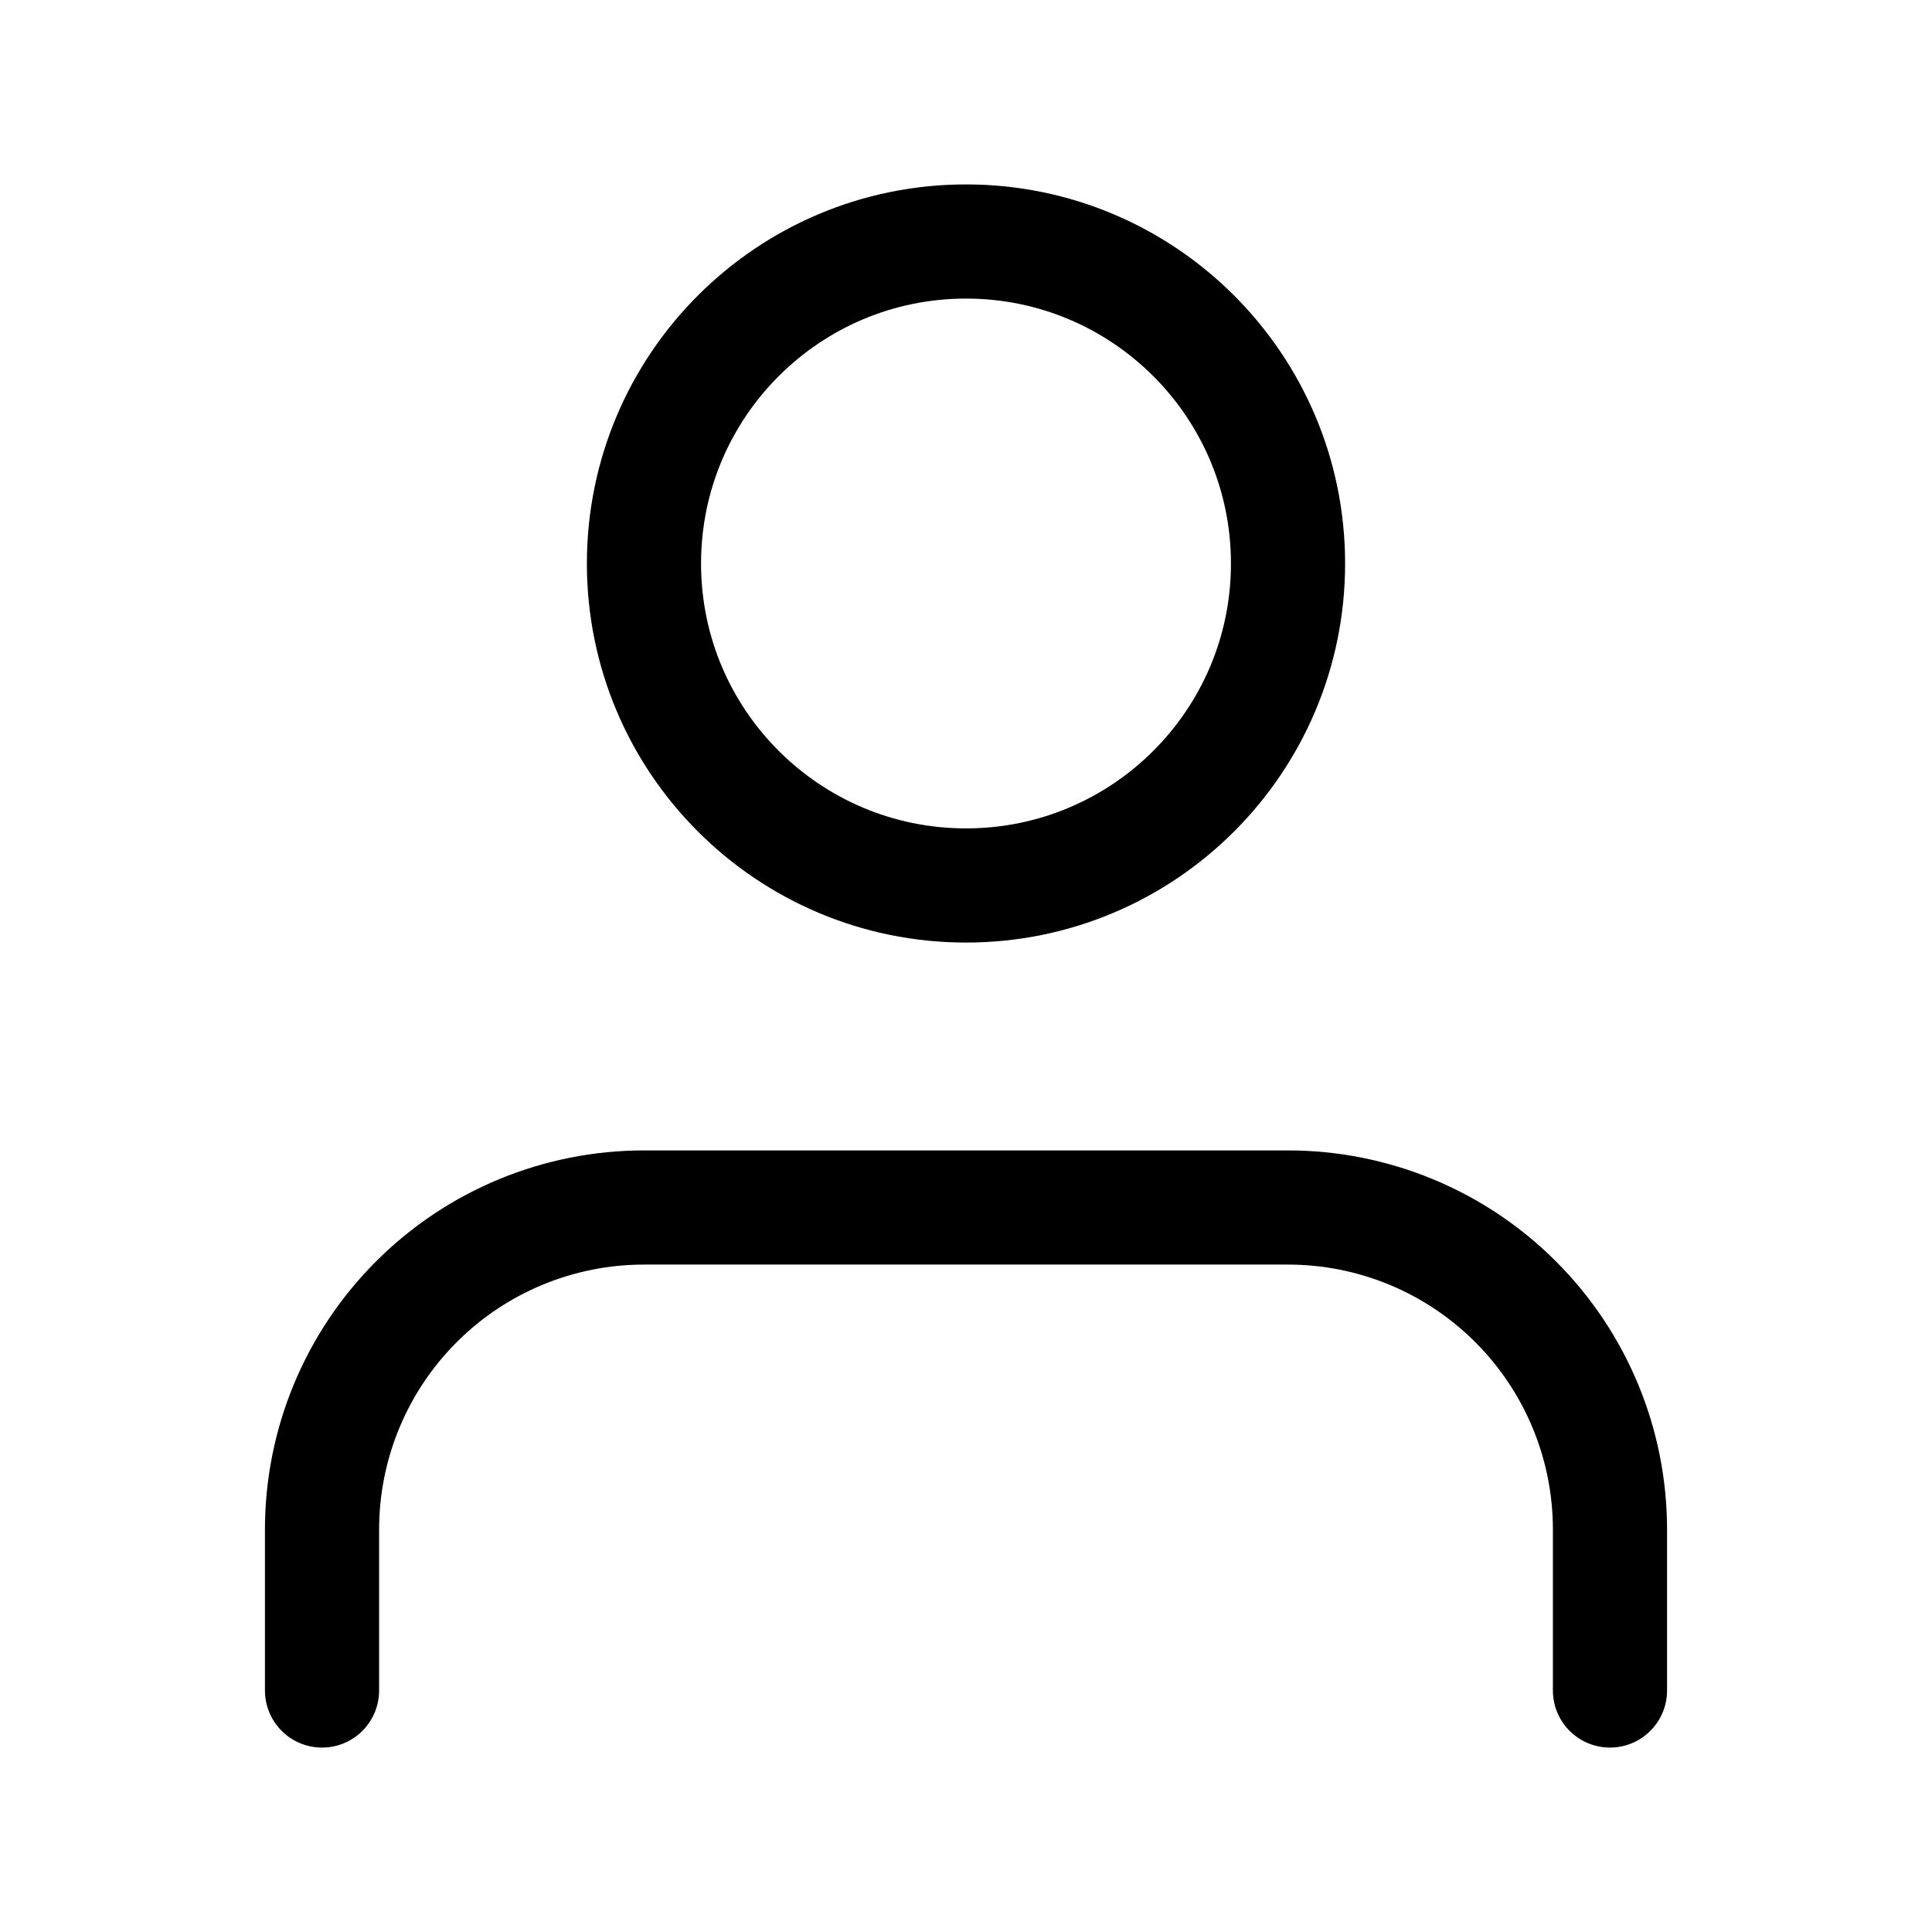
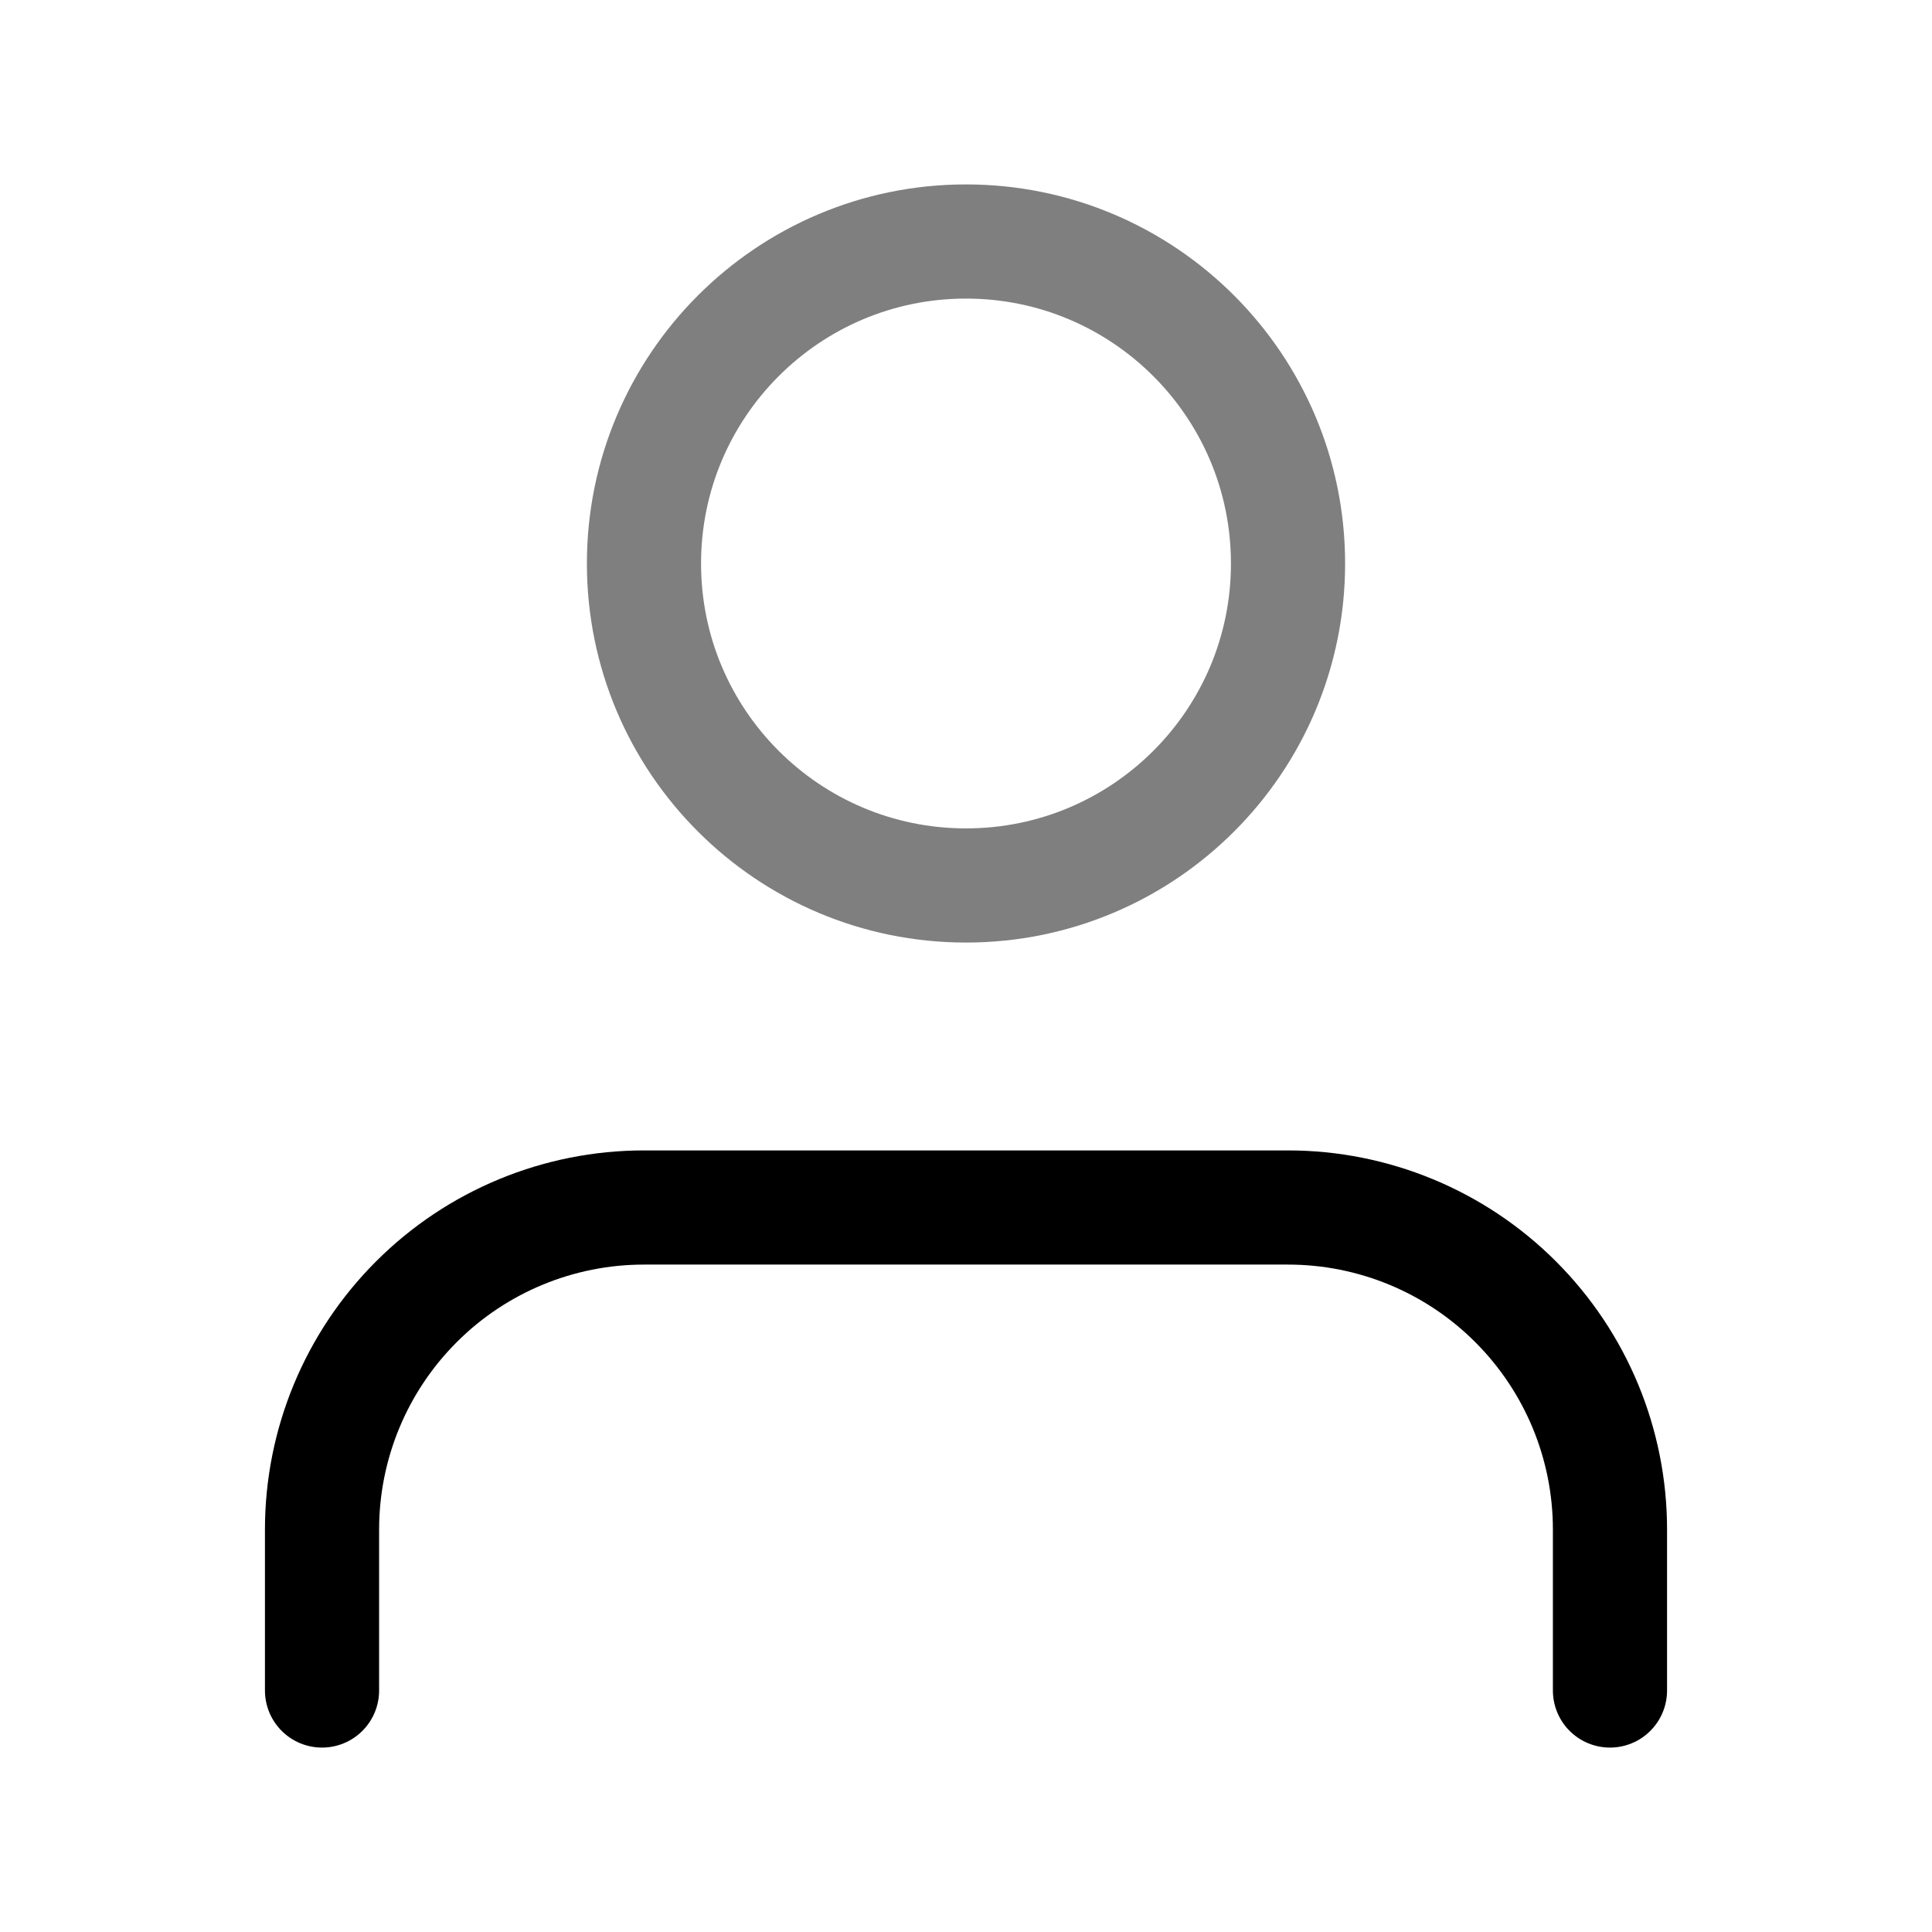
<svg xmlns="http://www.w3.org/2000/svg" width="22" height="22" viewBox="0 0 22 22" fill="none">
  <path d="M18.333 19.25V17.417C18.333 16.444 17.947 15.512 17.259 14.824C16.572 14.136 15.639 13.75 14.667 13.75H7.333C6.361 13.75 5.428 14.136 4.741 14.824C4.053 15.512 3.667 16.444 3.667 17.417V19.25" stroke="black" stroke-opacity="1" stroke-width="1.3" stroke-linecap="round" stroke-linejoin="round" />
-   <path d="M11 10.083C13.025 10.083 14.667 8.442 14.667 6.417C14.667 4.392 13.025 2.75 11 2.75C8.975 2.75 7.333 4.392 7.333 6.417C7.333 8.442 8.975 10.083 11 10.083Z" stroke="black" stroke-opacity="1" stroke-width="1.3" stroke-linecap="round" stroke-linejoin="round" />
+   <path d="M11 10.083C13.025 10.083 14.667 8.442 14.667 6.417C14.667 4.392 13.025 2.75 11 2.75C8.975 2.75 7.333 4.392 7.333 6.417C7.333 8.442 8.975 10.083 11 10.083Z" stroke="black" stroke-opacity="0.5" stroke-width="1.3" stroke-linecap="round" stroke-linejoin="round" />
</svg>
